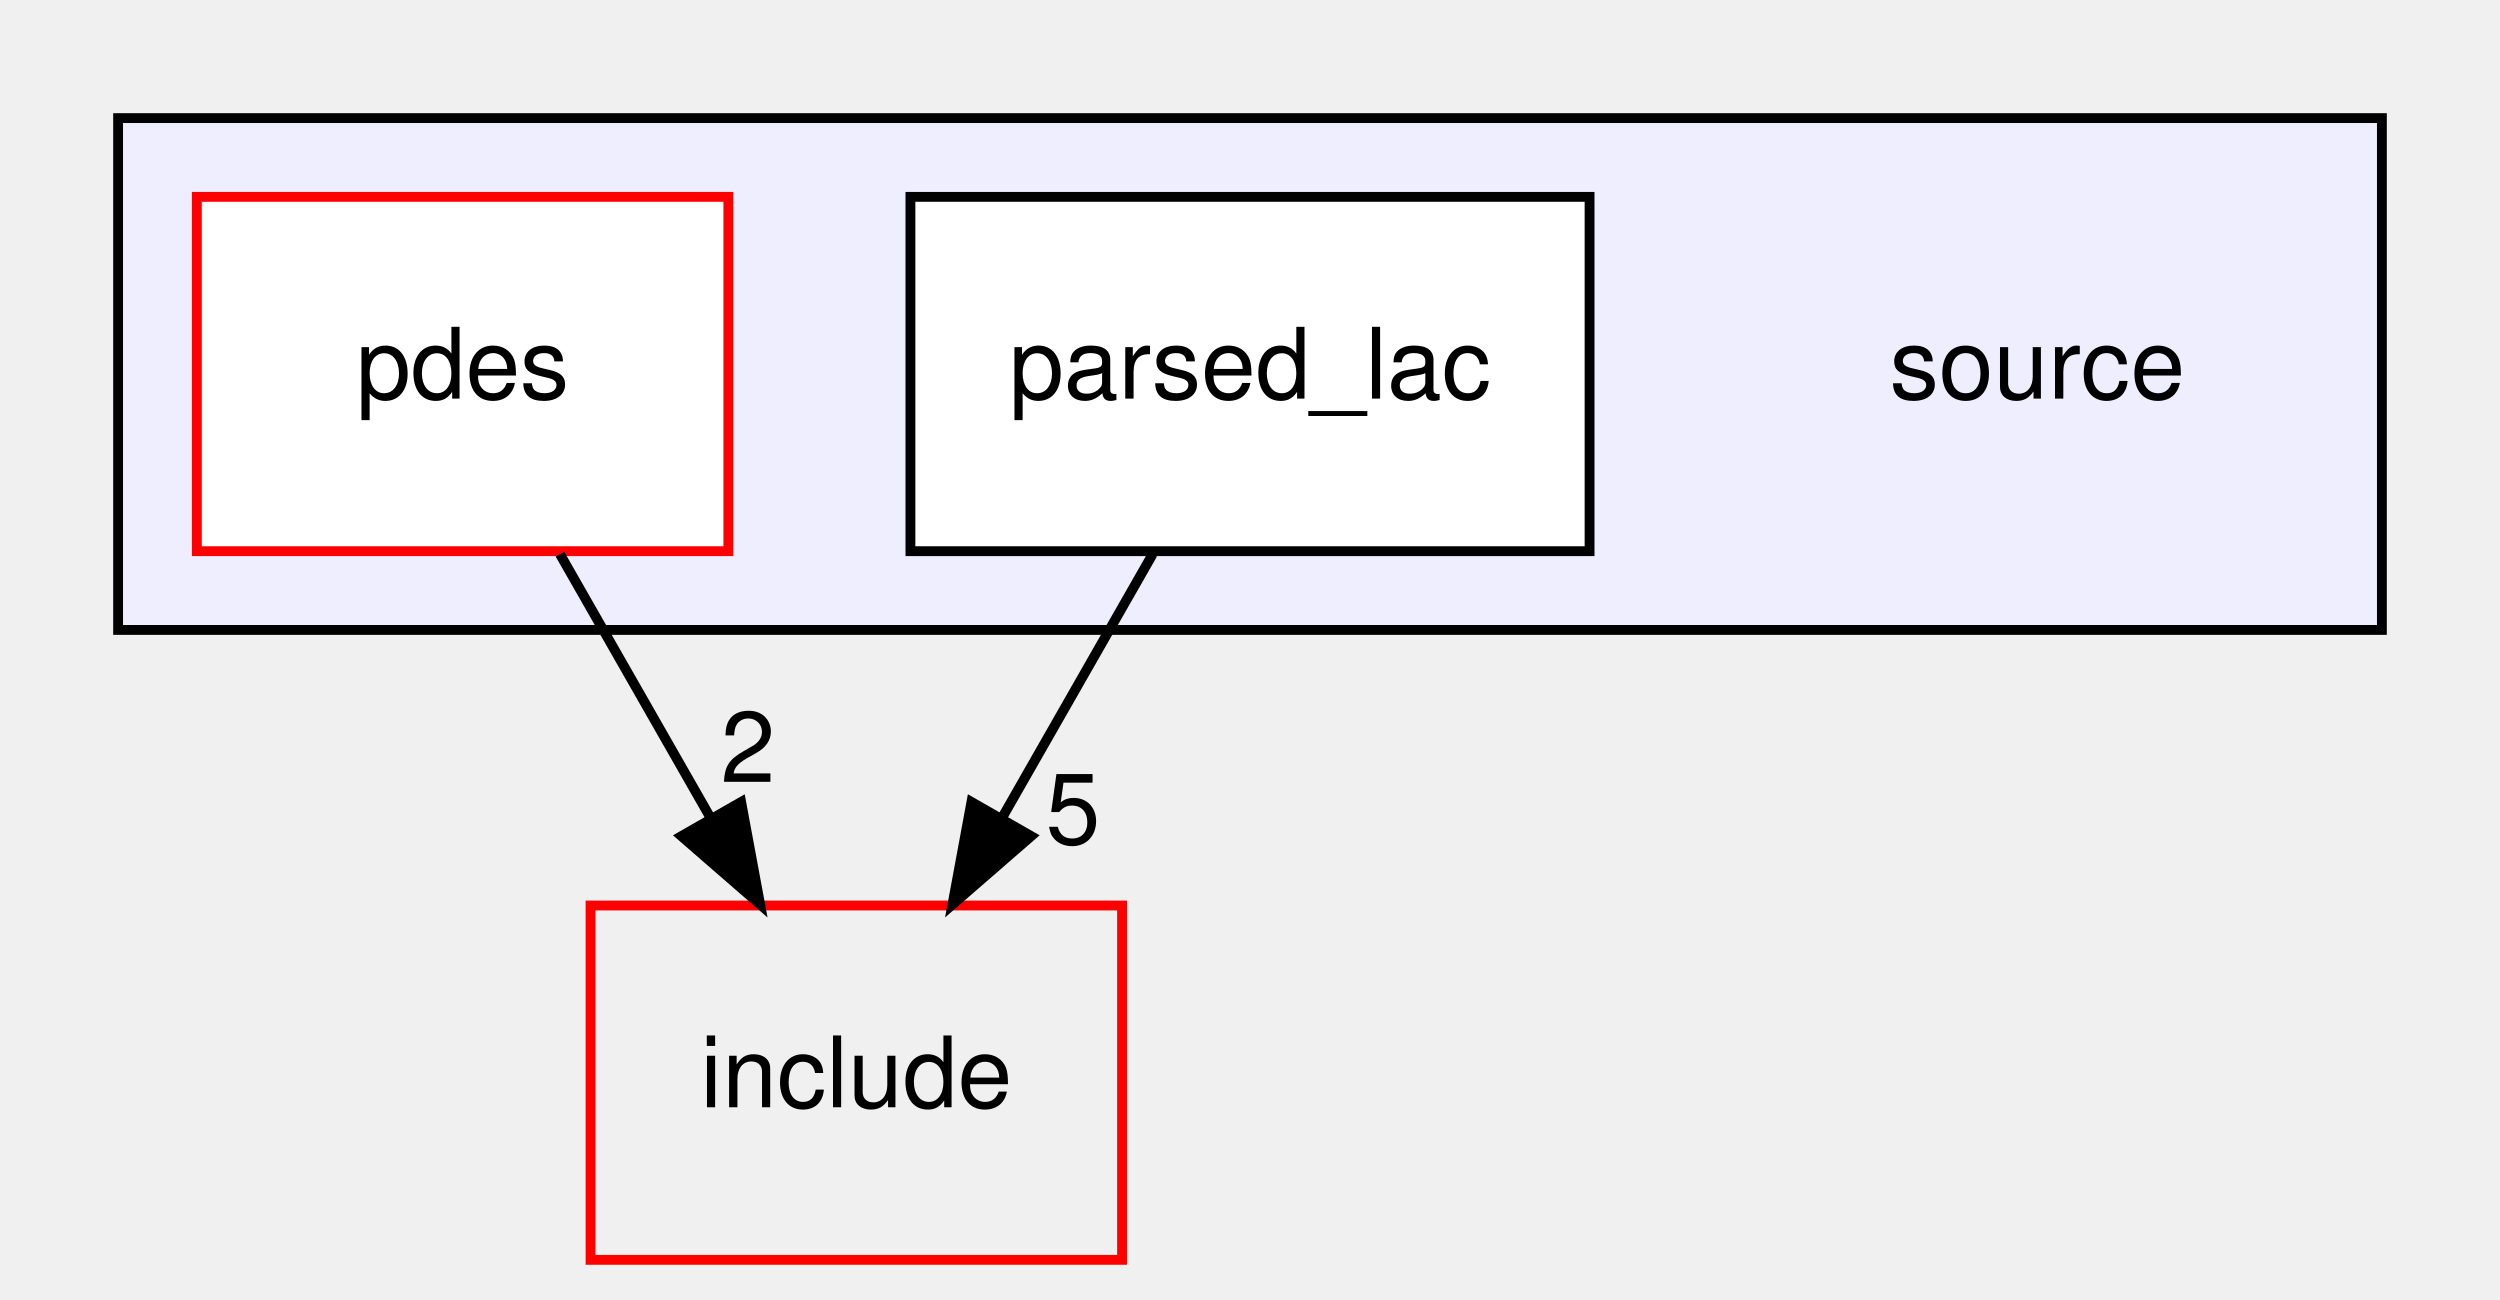
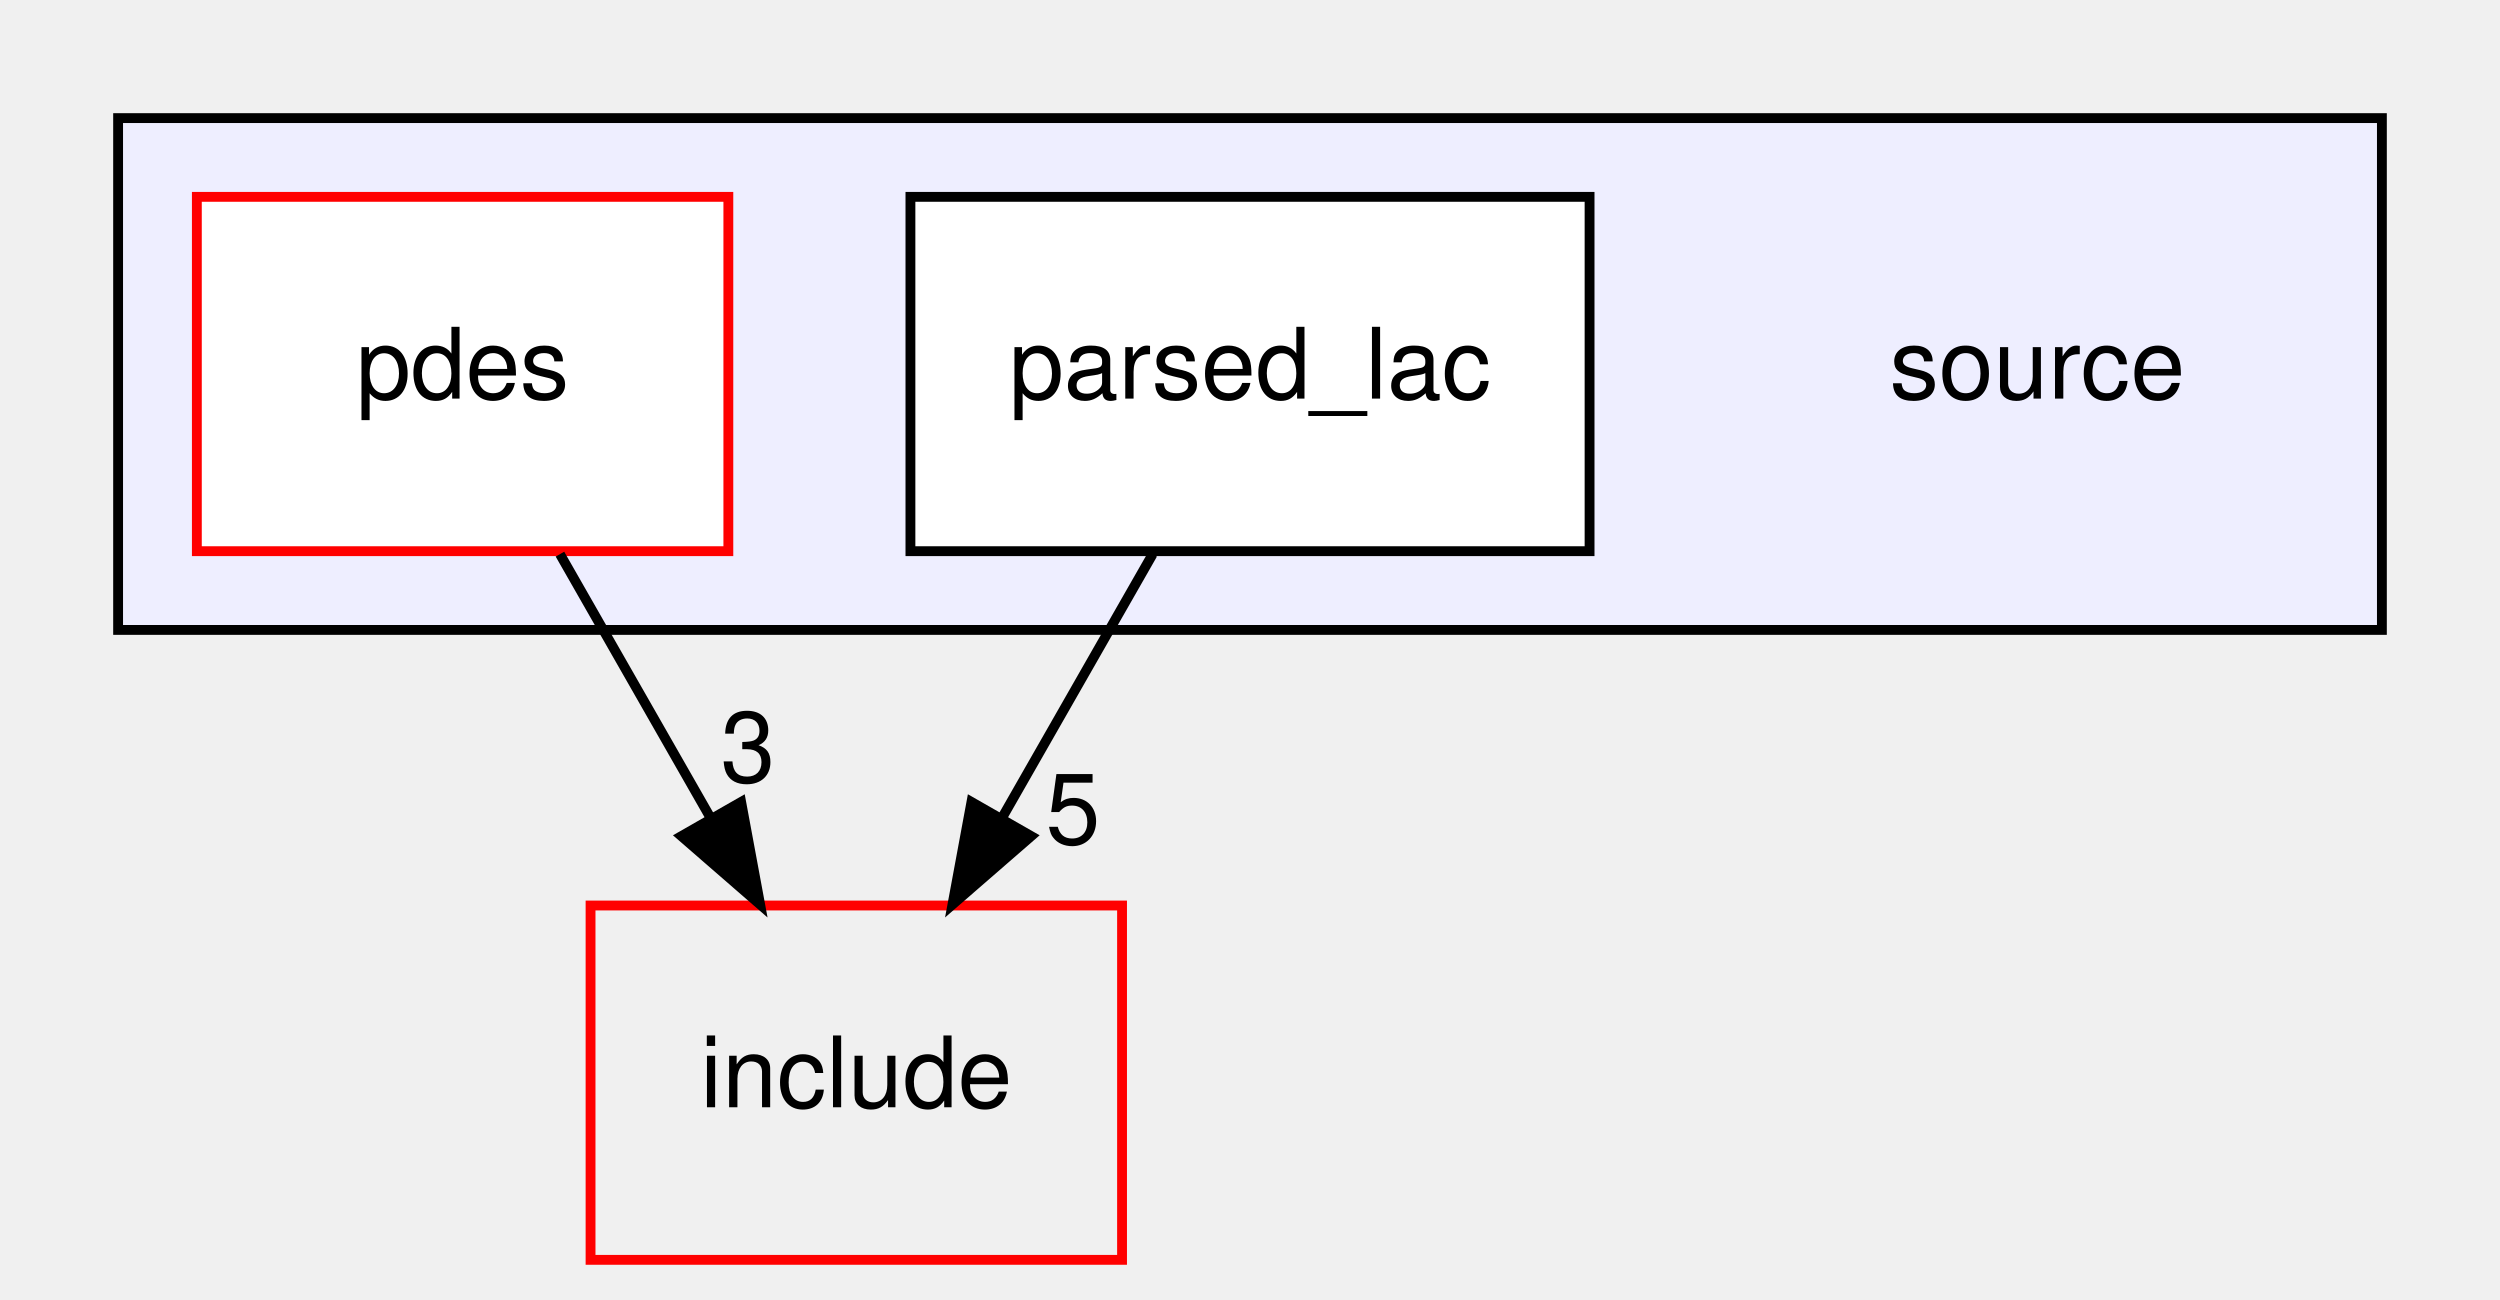
<svg xmlns="http://www.w3.org/2000/svg" xmlns:xlink="http://www.w3.org/1999/xlink" width="254pt" height="132pt" viewBox="0.00 0.00 254.00 132.00">
  <g id="graph0" class="graph" transform="scale(1 1) rotate(0) translate(4 128)">
    <g id="clust1" class="cluster">
      <g id="a_clust1">
        <a xlink:href="dir_b2f33c71d4aa5e7af42a1ca61ff5af1b.html" target="_top">
          <polygon fill="#eeeeff" stroke="black" points="8,-64 8,-116 238,-116 238,-64 8,-64" />
        </a>
      </g>
    </g>
    <g id="node1" class="node">
      <text text-anchor="middle" x="203" y="-87.5" font-family="Helvetica,sans-Serif" font-size="10.00">source</text>
    </g>
    <g id="node2" class="node">
      <g id="a_node2">
        <a xlink:href="dir_391f36ef54c6909ec58be9eca8862451.html" target="_top" xlink:title="parsed_lac">
          <polygon fill="white" stroke="black" points="157.5,-108 88.5,-108 88.5,-72 157.5,-72 157.5,-108" />
          <text text-anchor="middle" x="123" y="-87.5" font-family="Helvetica,sans-Serif" font-size="10.00">parsed_lac</text>
        </a>
      </g>
    </g>
    <g id="node4" class="node">
      <g id="a_node4">
        <a xlink:href="dir_d44c64559bbebec7f509842c48db8b23.html" target="_top" xlink:title="include">
          <polygon fill="none" stroke="red" points="110,-36 56,-36 56,0 110,0 110,-36" />
          <text text-anchor="middle" x="83" y="-15.5" font-family="Helvetica,sans-Serif" font-size="10.00">include</text>
        </a>
      </g>
    </g>
    <g id="edge2" class="edge">
      <path fill="none" stroke="black" d="M113.11,-71.7C108.51,-63.64 102.94,-53.89 97.85,-44.98" />
      <polygon fill="black" stroke="black" points="100.77,-43.05 92.77,-36.1 94.7,-46.52 100.77,-43.05" />
      <g id="a_edge2-headlabel">
        <a xlink:href="dir_000008_000002.html" target="_top" xlink:title="5">
          <text text-anchor="middle" x="105.02" y="-42.26" font-family="Helvetica,sans-Serif" font-size="10.00">5</text>
        </a>
      </g>
    </g>
    <g id="node3" class="node">
      <g id="a_node3">
        <a xlink:href="dir_863924b7d266e6f7561da03323982265.html" target="_top" xlink:title="pdes">
          <polygon fill="white" stroke="red" points="70,-108 16,-108 16,-72 70,-72 70,-108" />
          <text text-anchor="middle" x="43" y="-87.5" font-family="Helvetica,sans-Serif" font-size="10.00">pdes</text>
        </a>
      </g>
    </g>
    <g id="edge1" class="edge">
      <path fill="none" stroke="black" d="M52.89,-71.7C57.49,-63.64 63.06,-53.89 68.15,-44.98" />
      <polygon fill="black" stroke="black" points="71.3,-46.52 73.23,-36.1 65.23,-43.05 71.3,-46.52" />
      <g id="a_edge1-headlabel">
-         <a xlink:href="dir_000009_000002.html" target="_top" xlink:title="2">
-           <text text-anchor="middle" x="71.99" y="-48.55" font-family="Helvetica,sans-Serif" font-size="10.00">2</text>
+         <a xlink:href="dir_000009_000002.html" target="_top" xlink:title="3">
+           <text text-anchor="middle" x="71.99" y="-48.55" font-family="Helvetica,sans-Serif" font-size="10.00">3</text>
        </a>
      </g>
    </g>
  </g>
</svg>
